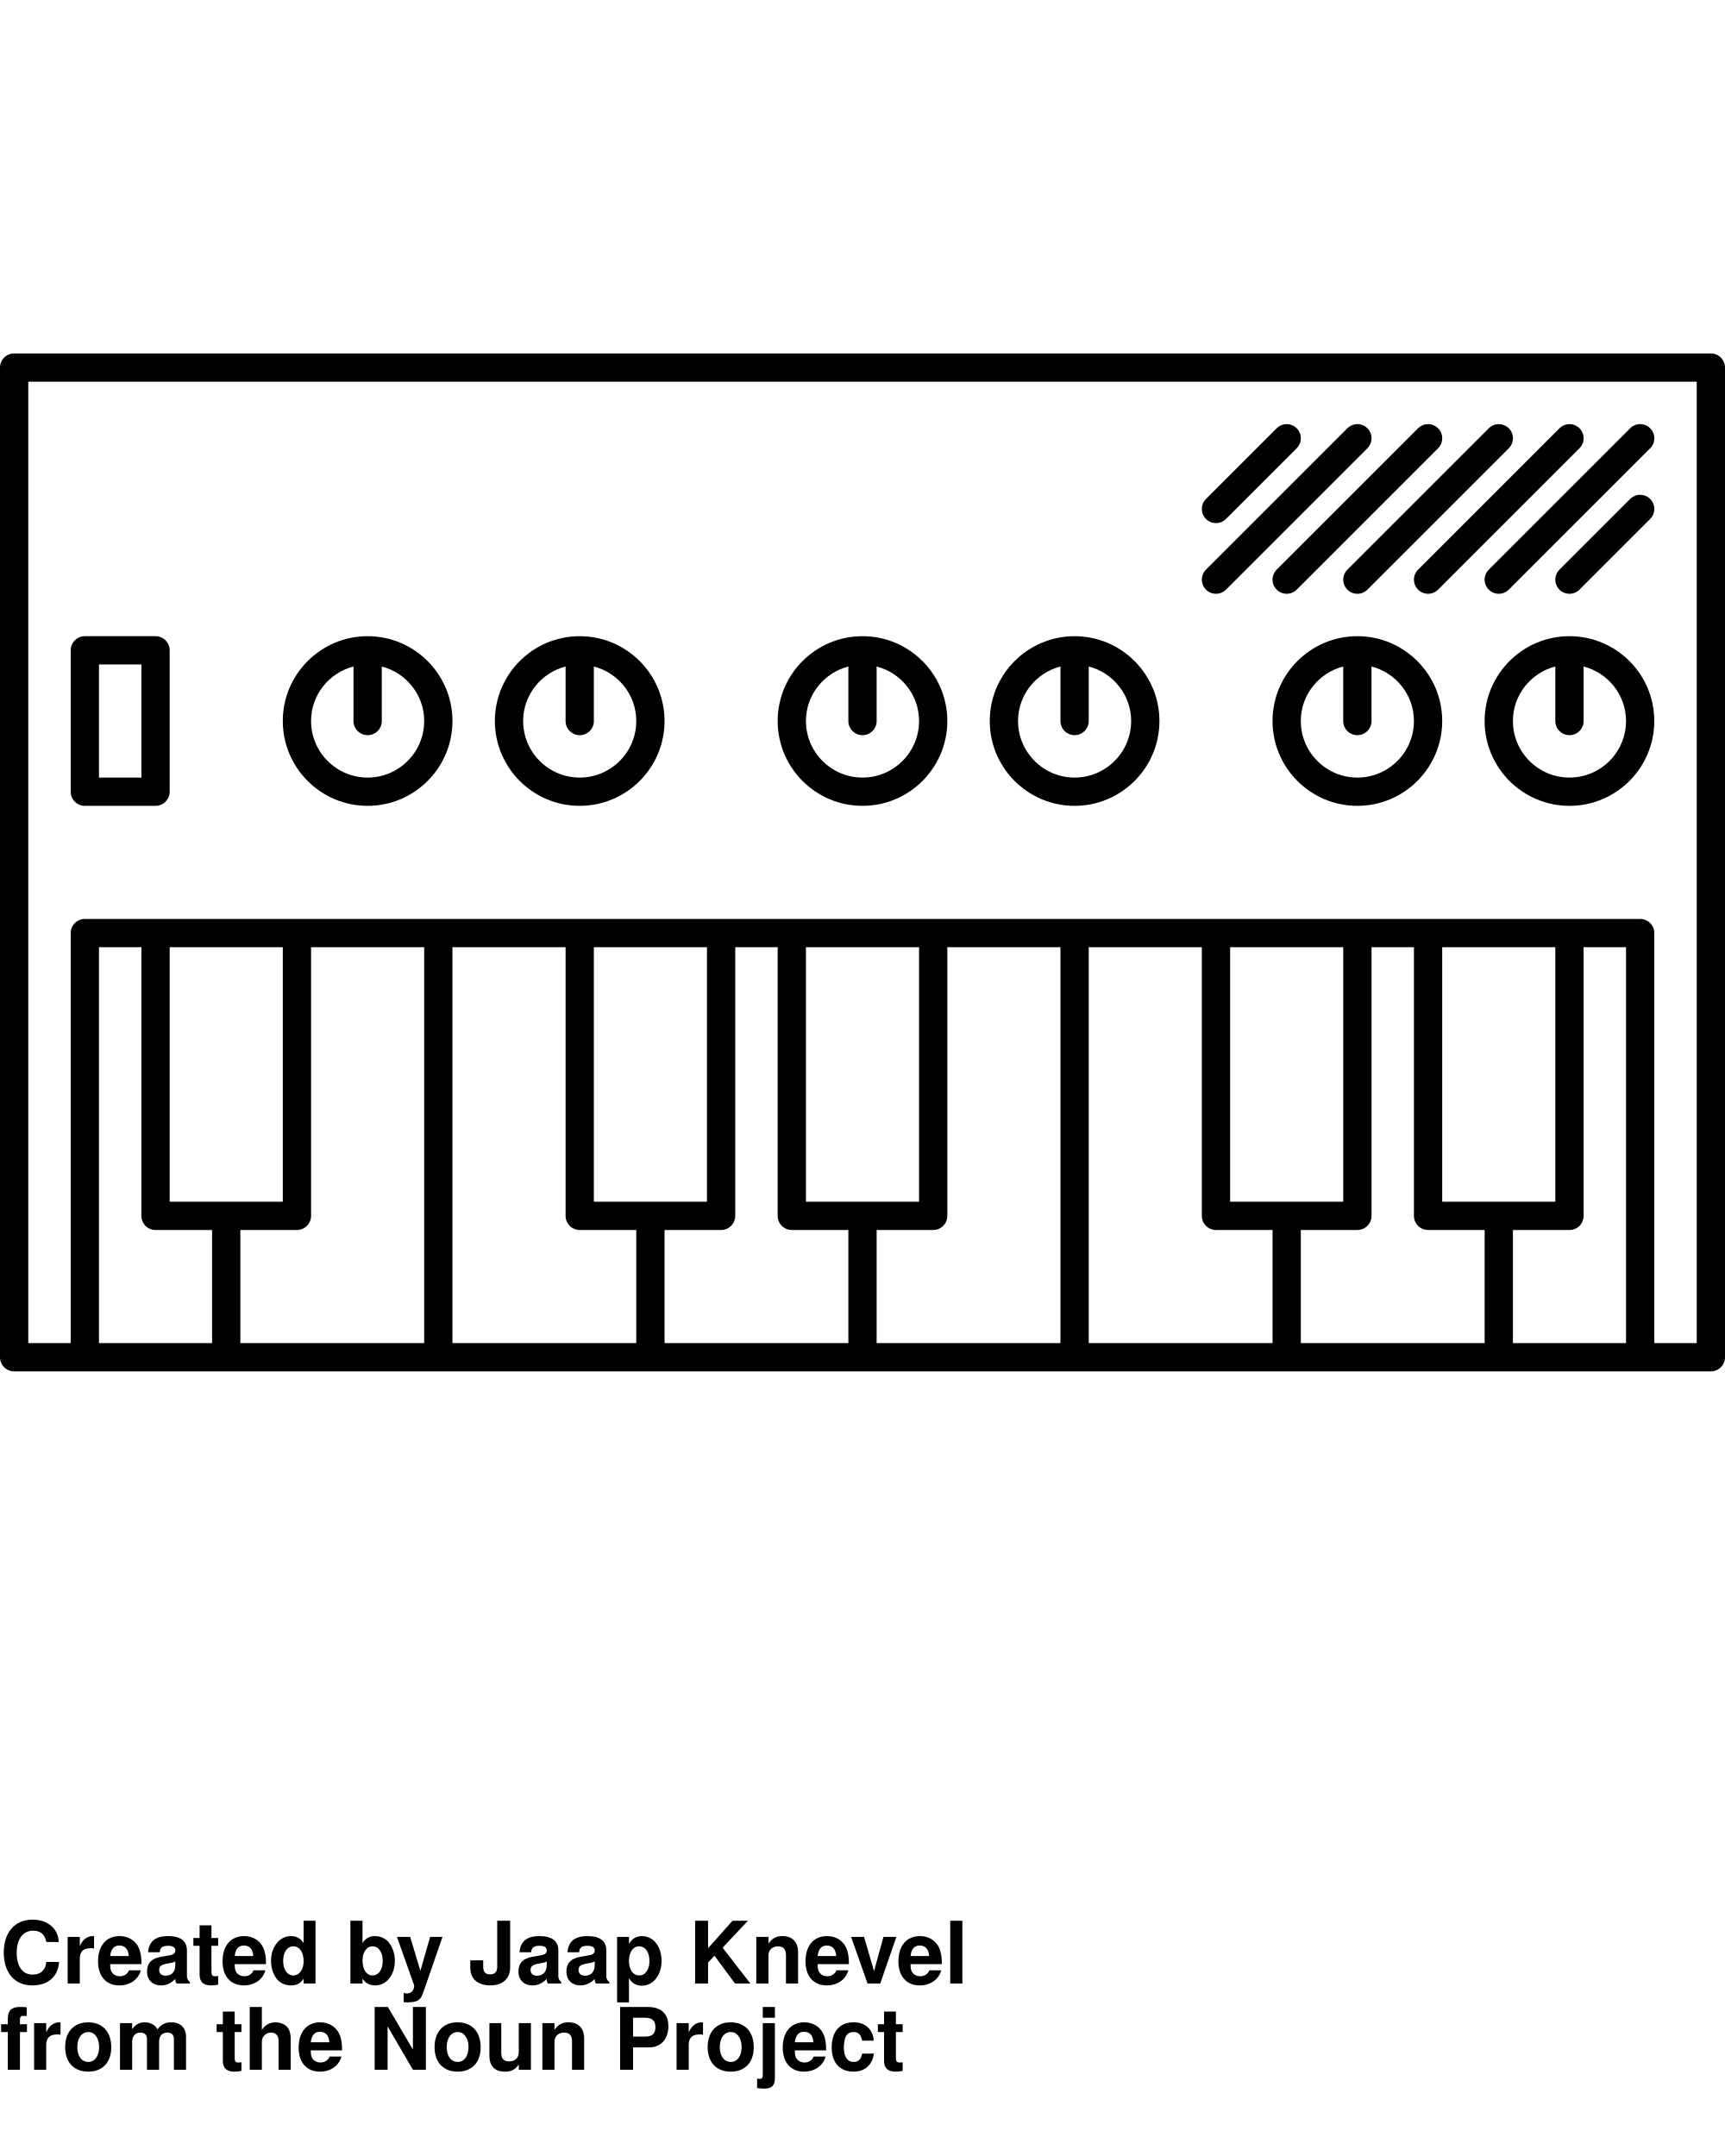
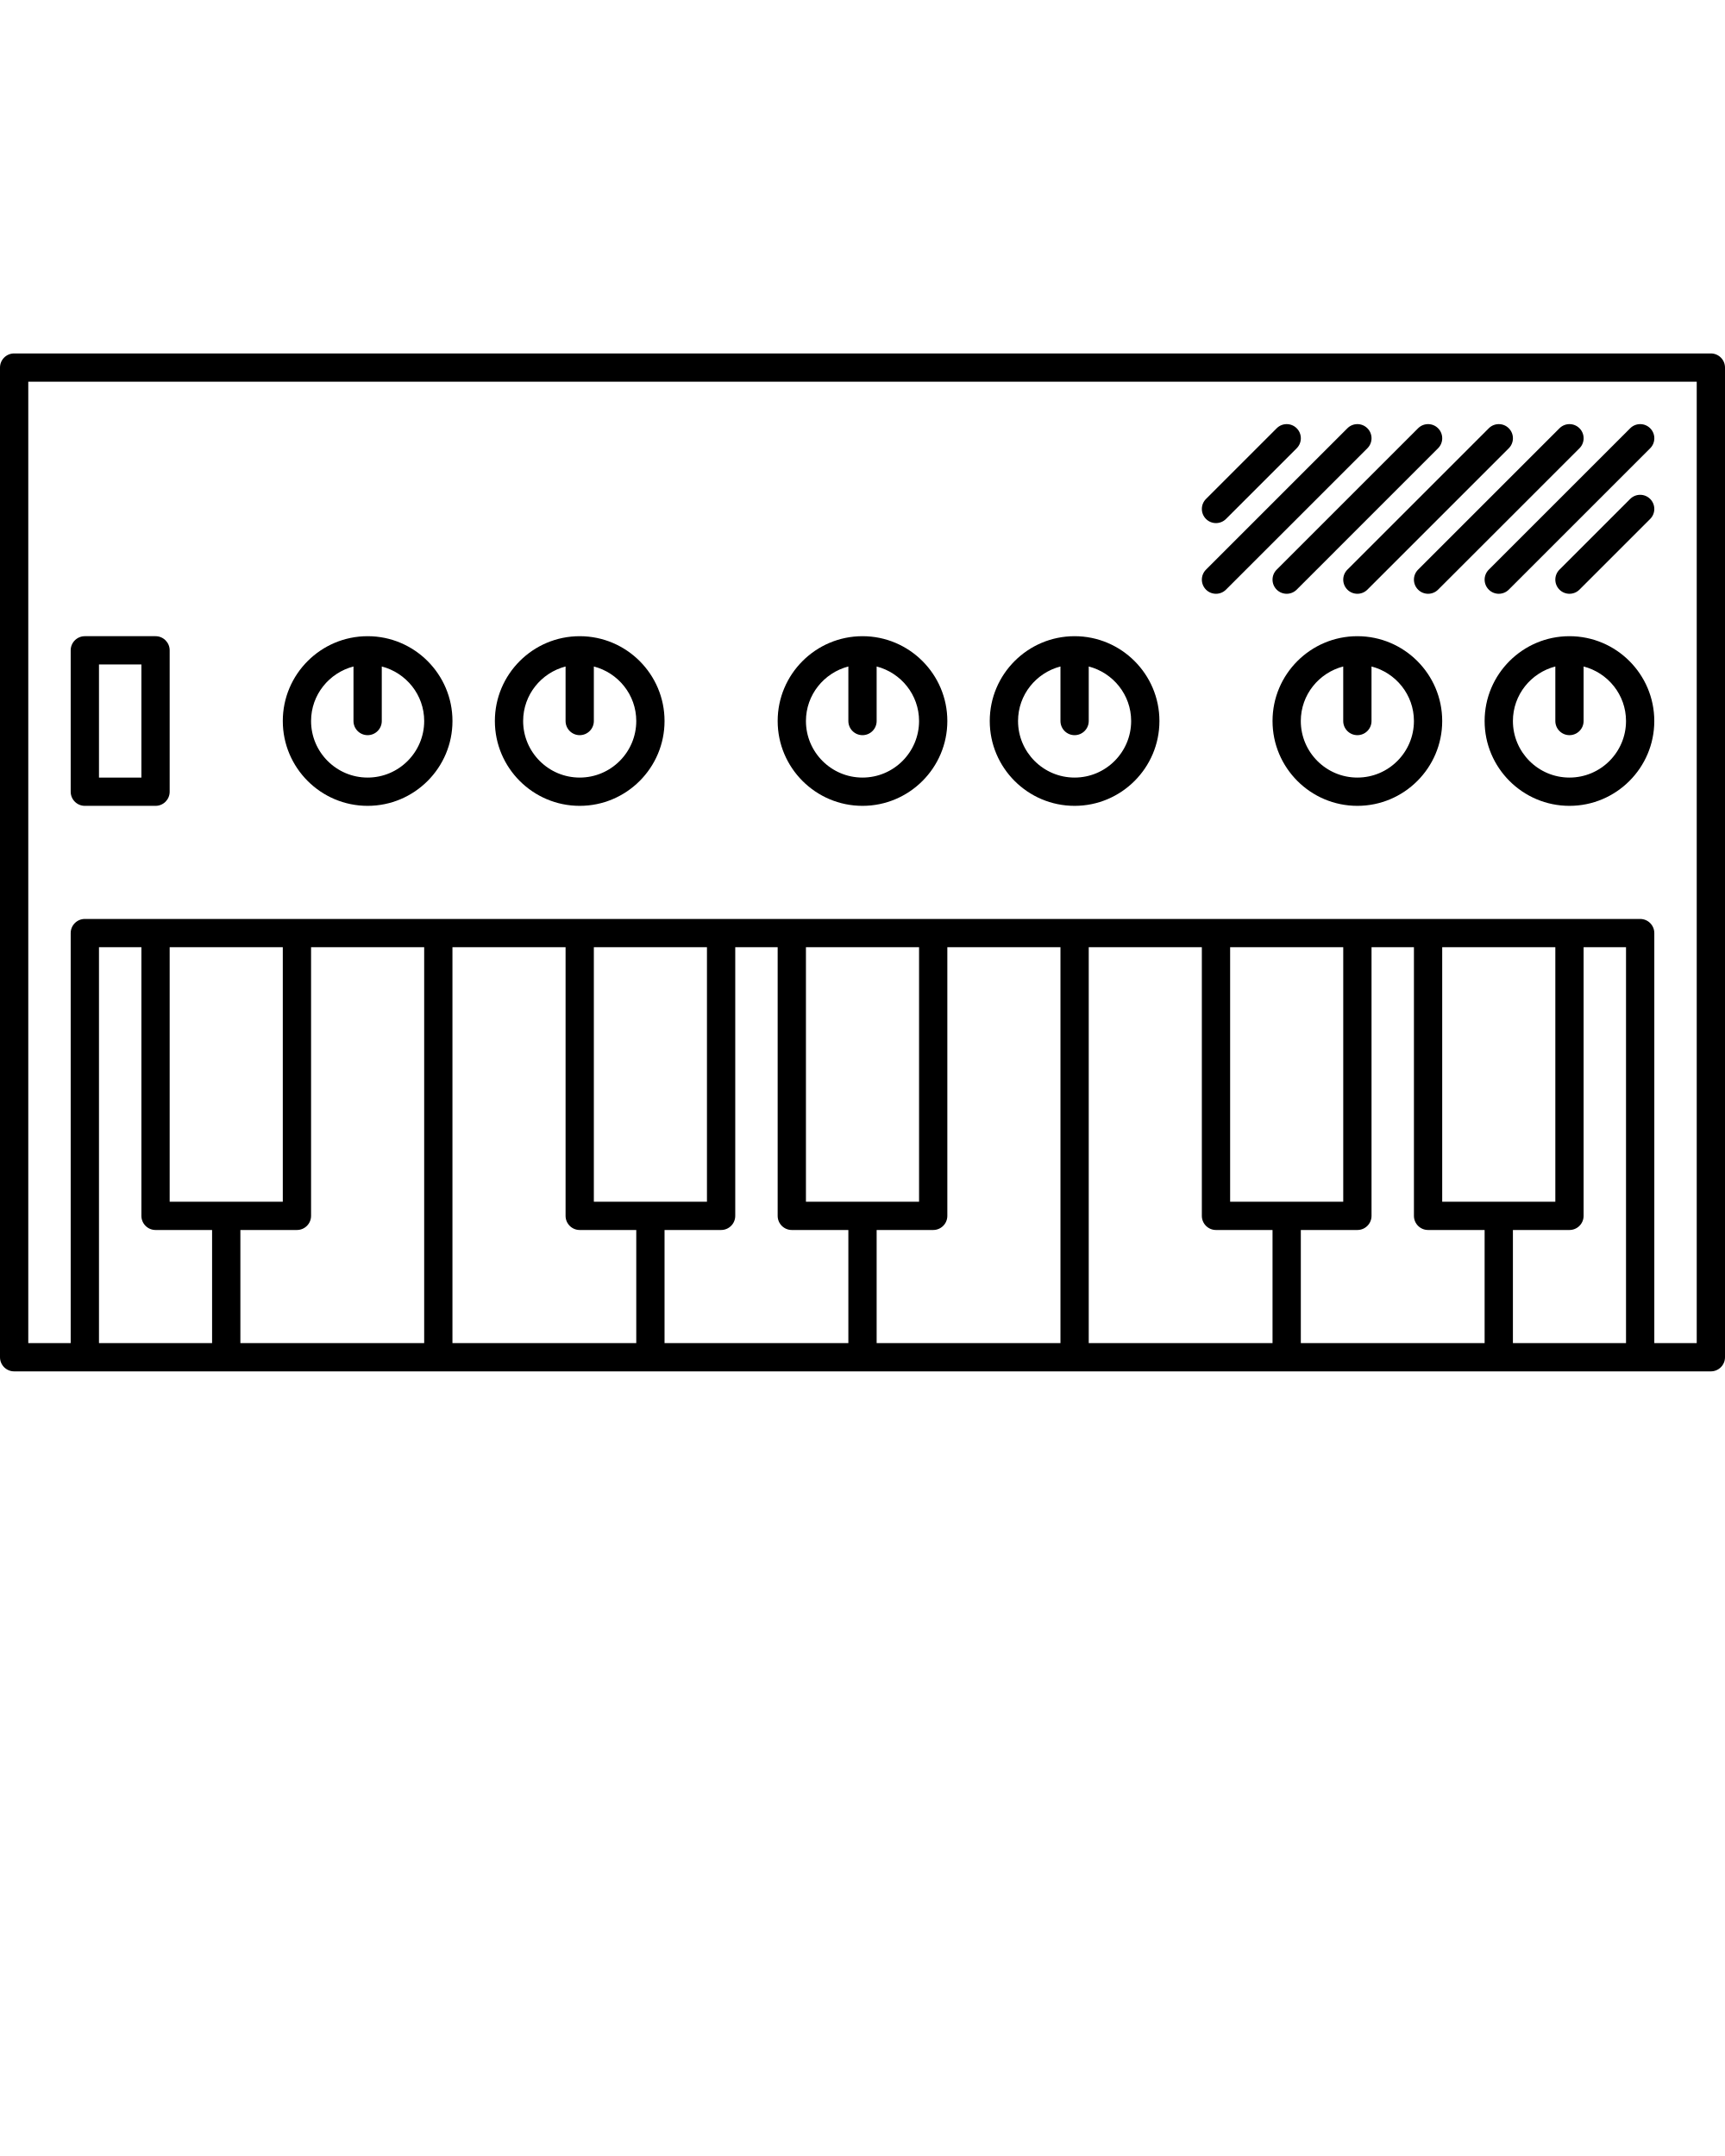
<svg xmlns="http://www.w3.org/2000/svg" version="1.1" x="0px" y="0px" viewBox="0 0 100 125" enable-background="new 0 0 100 100" xml:space="preserve">
  <g>
    <g>
      <path d="M99.18,20.492H0.82c-0.453,0-0.82,0.367-0.82,0.82v57.377c0,0.453,0.367,0.82,0.82,0.82h4.098h90.164h4.098    c0.453,0,0.82-0.367,0.82-0.82V21.312C100,20.859,99.633,20.492,99.18,20.492z M24.59,54.918v22.951H13.935v-6.557h3.278    c0.453,0,0.82-0.367,0.82-0.82V54.918H24.59z M32.787,54.918v15.574c0,0.453,0.367,0.82,0.819,0.82h3.279v6.557H26.229V54.918    H32.787z M45.082,54.918v15.574c0,0.453,0.367,0.82,0.82,0.82h3.278v6.557H38.524v-6.557h3.279c0.453,0,0.82-0.367,0.82-0.82    V54.918H45.082z M61.476,54.918v22.951H50.82v-6.557h3.278c0.453,0,0.82-0.367,0.82-0.82V54.918H61.476z M69.672,54.918v15.574    c0,0.453,0.367,0.82,0.819,0.82h3.279v6.557H63.115V54.918H69.672z M81.967,54.918v15.574c0,0.453,0.367,0.82,0.82,0.82h3.278    v6.557H75.41v-6.557h3.279c0.453,0,0.82-0.367,0.82-0.82V54.918H81.967z M83.606,69.672V54.918h6.558v14.754H83.606z     M77.869,69.672h-6.557V54.918h6.557V69.672z M53.279,69.672h-6.558V54.918h6.558V69.672z M40.983,69.672h-6.557V54.918h6.557    V69.672z M16.394,69.672H9.836V54.918h6.558V69.672z M9.017,71.312h3.278v6.557H5.738V54.918h2.459v15.574    C8.197,70.944,8.564,71.312,9.017,71.312z M87.705,77.869v-6.557h3.278c0.453,0,0.82-0.367,0.82-0.82V54.918h2.459v22.951H87.705z     M98.361,77.869h-2.459V54.098c0-0.453-0.367-0.819-0.82-0.819h-4.099h-8.196h-4.099h-8.197H54.098h-8.196h-4.099h-8.197H17.213    H9.017H4.918c-0.453,0-0.82,0.367-0.82,0.819v23.771H1.639V22.131h96.722V77.869z" />
      <path d="M21.312,46.721c2.712,0,4.918-2.206,4.918-4.918s-2.206-4.918-4.918-4.918s-4.918,2.206-4.918,4.918    S18.6,46.721,21.312,46.721z M20.492,38.641v3.162c0,0.453,0.367,0.82,0.82,0.82s0.82-0.367,0.82-0.82v-3.162    c1.41,0.367,2.459,1.639,2.459,3.162c0,1.808-1.471,3.279-3.279,3.279c-1.808,0-3.279-1.471-3.279-3.279    C18.033,40.28,19.082,39.008,20.492,38.641z" />
      <path d="M33.606,46.721c2.712,0,4.918-2.206,4.918-4.918s-2.206-4.918-4.918-4.918s-4.918,2.206-4.918,4.918    S30.895,46.721,33.606,46.721z M32.787,38.641v3.162c0,0.453,0.367,0.82,0.819,0.82s0.82-0.367,0.82-0.82v-3.162    c1.41,0.367,2.459,1.639,2.459,3.162c0,1.808-1.471,3.279-3.279,3.279c-1.808,0-3.279-1.471-3.279-3.279    C30.328,40.28,31.377,39.008,32.787,38.641z" />
      <path d="M50,46.721c2.712,0,4.918-2.206,4.918-4.918S52.712,36.885,50,36.885s-4.918,2.206-4.918,4.918S47.288,46.721,50,46.721z     M49.18,38.641v3.162c0,0.453,0.367,0.82,0.82,0.82s0.82-0.367,0.82-0.82v-3.162c1.41,0.367,2.459,1.639,2.459,3.162    c0,1.808-1.471,3.279-3.279,3.279s-3.279-1.471-3.279-3.279C46.721,40.28,47.771,39.008,49.18,38.641z" />
      <path d="M62.295,46.721c2.712,0,4.918-2.206,4.918-4.918s-2.206-4.918-4.918-4.918s-4.918,2.206-4.918,4.918    S59.583,46.721,62.295,46.721z M61.476,38.641v3.162c0,0.453,0.367,0.82,0.819,0.82s0.82-0.367,0.82-0.82v-3.162    c1.41,0.367,2.459,1.639,2.459,3.162c0,1.808-1.471,3.279-3.279,3.279c-1.808,0-3.278-1.471-3.278-3.279    C59.017,40.28,60.065,39.008,61.476,38.641z" />
      <path d="M78.688,36.885c-2.712,0-4.918,2.206-4.918,4.918s2.206,4.918,4.918,4.918s4.918-2.206,4.918-4.918    S81.4,36.885,78.688,36.885z M78.688,45.082c-1.808,0-3.279-1.471-3.279-3.279c0-1.523,1.049-2.795,2.459-3.162v3.162    c0,0.453,0.367,0.82,0.82,0.82s0.82-0.367,0.82-0.82v-3.162c1.41,0.367,2.459,1.639,2.459,3.162    C81.967,43.611,80.497,45.082,78.688,45.082z" />
      <path d="M90.983,36.885c-2.712,0-4.918,2.206-4.918,4.918s2.206,4.918,4.918,4.918c2.712,0,4.918-2.206,4.918-4.918    S93.696,36.885,90.983,36.885z M90.983,45.082c-1.808,0-3.278-1.471-3.278-3.279c0-1.523,1.049-2.795,2.459-3.162v3.162    c0,0.453,0.367,0.82,0.819,0.82s0.82-0.367,0.82-0.82v-3.162c1.41,0.367,2.459,1.639,2.459,3.162    C94.262,43.611,92.792,45.082,90.983,45.082z" />
      <path d="M4.918,46.721h4.099c0.453,0,0.819-0.367,0.819-0.819v-8.197c0-0.453-0.367-0.82-0.819-0.82H4.918    c-0.453,0-0.82,0.367-0.82,0.82v8.197C4.098,46.354,4.465,46.721,4.918,46.721z M5.738,38.524h2.459v6.558H5.738V38.524z" />
      <path d="M94.502,28.929l-4.098,4.098c-0.32,0.32-0.32,0.839,0,1.159c0.16,0.16,0.37,0.24,0.579,0.24c0.21,0,0.419-0.08,0.58-0.24    l4.099-4.098c0.32-0.32,0.32-0.839,0-1.159C95.341,28.608,94.823,28.608,94.502,28.929z" />
      <path d="M86.306,34.186c0.16,0.16,0.37,0.24,0.58,0.24c0.209,0,0.419-0.08,0.58-0.24l8.197-8.197c0.32-0.32,0.32-0.839,0-1.159    c-0.32-0.32-0.839-0.32-1.159,0l-8.197,8.197C85.985,33.347,85.985,33.866,86.306,34.186z" />
      <path d="M82.208,34.186c0.16,0.16,0.37,0.24,0.58,0.24c0.209,0,0.419-0.08,0.579-0.24l8.197-8.197c0.32-0.32,0.32-0.839,0-1.159    c-0.32-0.32-0.839-0.32-1.159,0l-8.197,8.197C81.887,33.347,81.887,33.866,82.208,34.186z" />
      <path d="M78.109,34.186c0.16,0.16,0.37,0.24,0.58,0.24c0.21,0,0.419-0.08,0.58-0.24l8.197-8.197c0.32-0.32,0.32-0.839,0-1.159    c-0.32-0.32-0.839-0.32-1.159,0l-8.197,8.197C77.789,33.347,77.789,33.866,78.109,34.186z" />
      <path d="M74.011,34.186c0.16,0.16,0.37,0.24,0.58,0.24c0.209,0,0.419-0.08,0.58-0.24l8.196-8.197c0.32-0.32,0.32-0.839,0-1.159    c-0.32-0.32-0.839-0.32-1.159,0l-8.197,8.197C73.69,33.347,73.69,33.866,74.011,34.186z" />
      <path d="M70.492,34.426c0.21,0,0.419-0.08,0.58-0.24l8.197-8.197c0.32-0.32,0.32-0.839,0-1.159c-0.32-0.32-0.839-0.32-1.159,0    l-8.197,8.197c-0.32,0.32-0.32,0.839,0,1.159C70.072,34.346,70.282,34.426,70.492,34.426z" />
      <path d="M70.492,30.328c0.21,0,0.419-0.08,0.58-0.24l4.099-4.099c0.32-0.32,0.32-0.839,0-1.159c-0.32-0.32-0.839-0.32-1.159,0    l-4.099,4.099c-0.32,0.32-0.32,0.839,0,1.159C70.072,30.248,70.282,30.328,70.492,30.328z" />
    </g>
  </g>
-   <text x="0" y="115" fill="#000000" font-size="5px" font-weight="bold" font-family="'Helvetica Neue', Helvetica, Arial-Unicode, Arial, Sans-serif">Created by Jaap Knevel</text>
-   <text x="0" y="120" fill="#000000" font-size="5px" font-weight="bold" font-family="'Helvetica Neue', Helvetica, Arial-Unicode, Arial, Sans-serif">from the Noun Project</text>
</svg>
